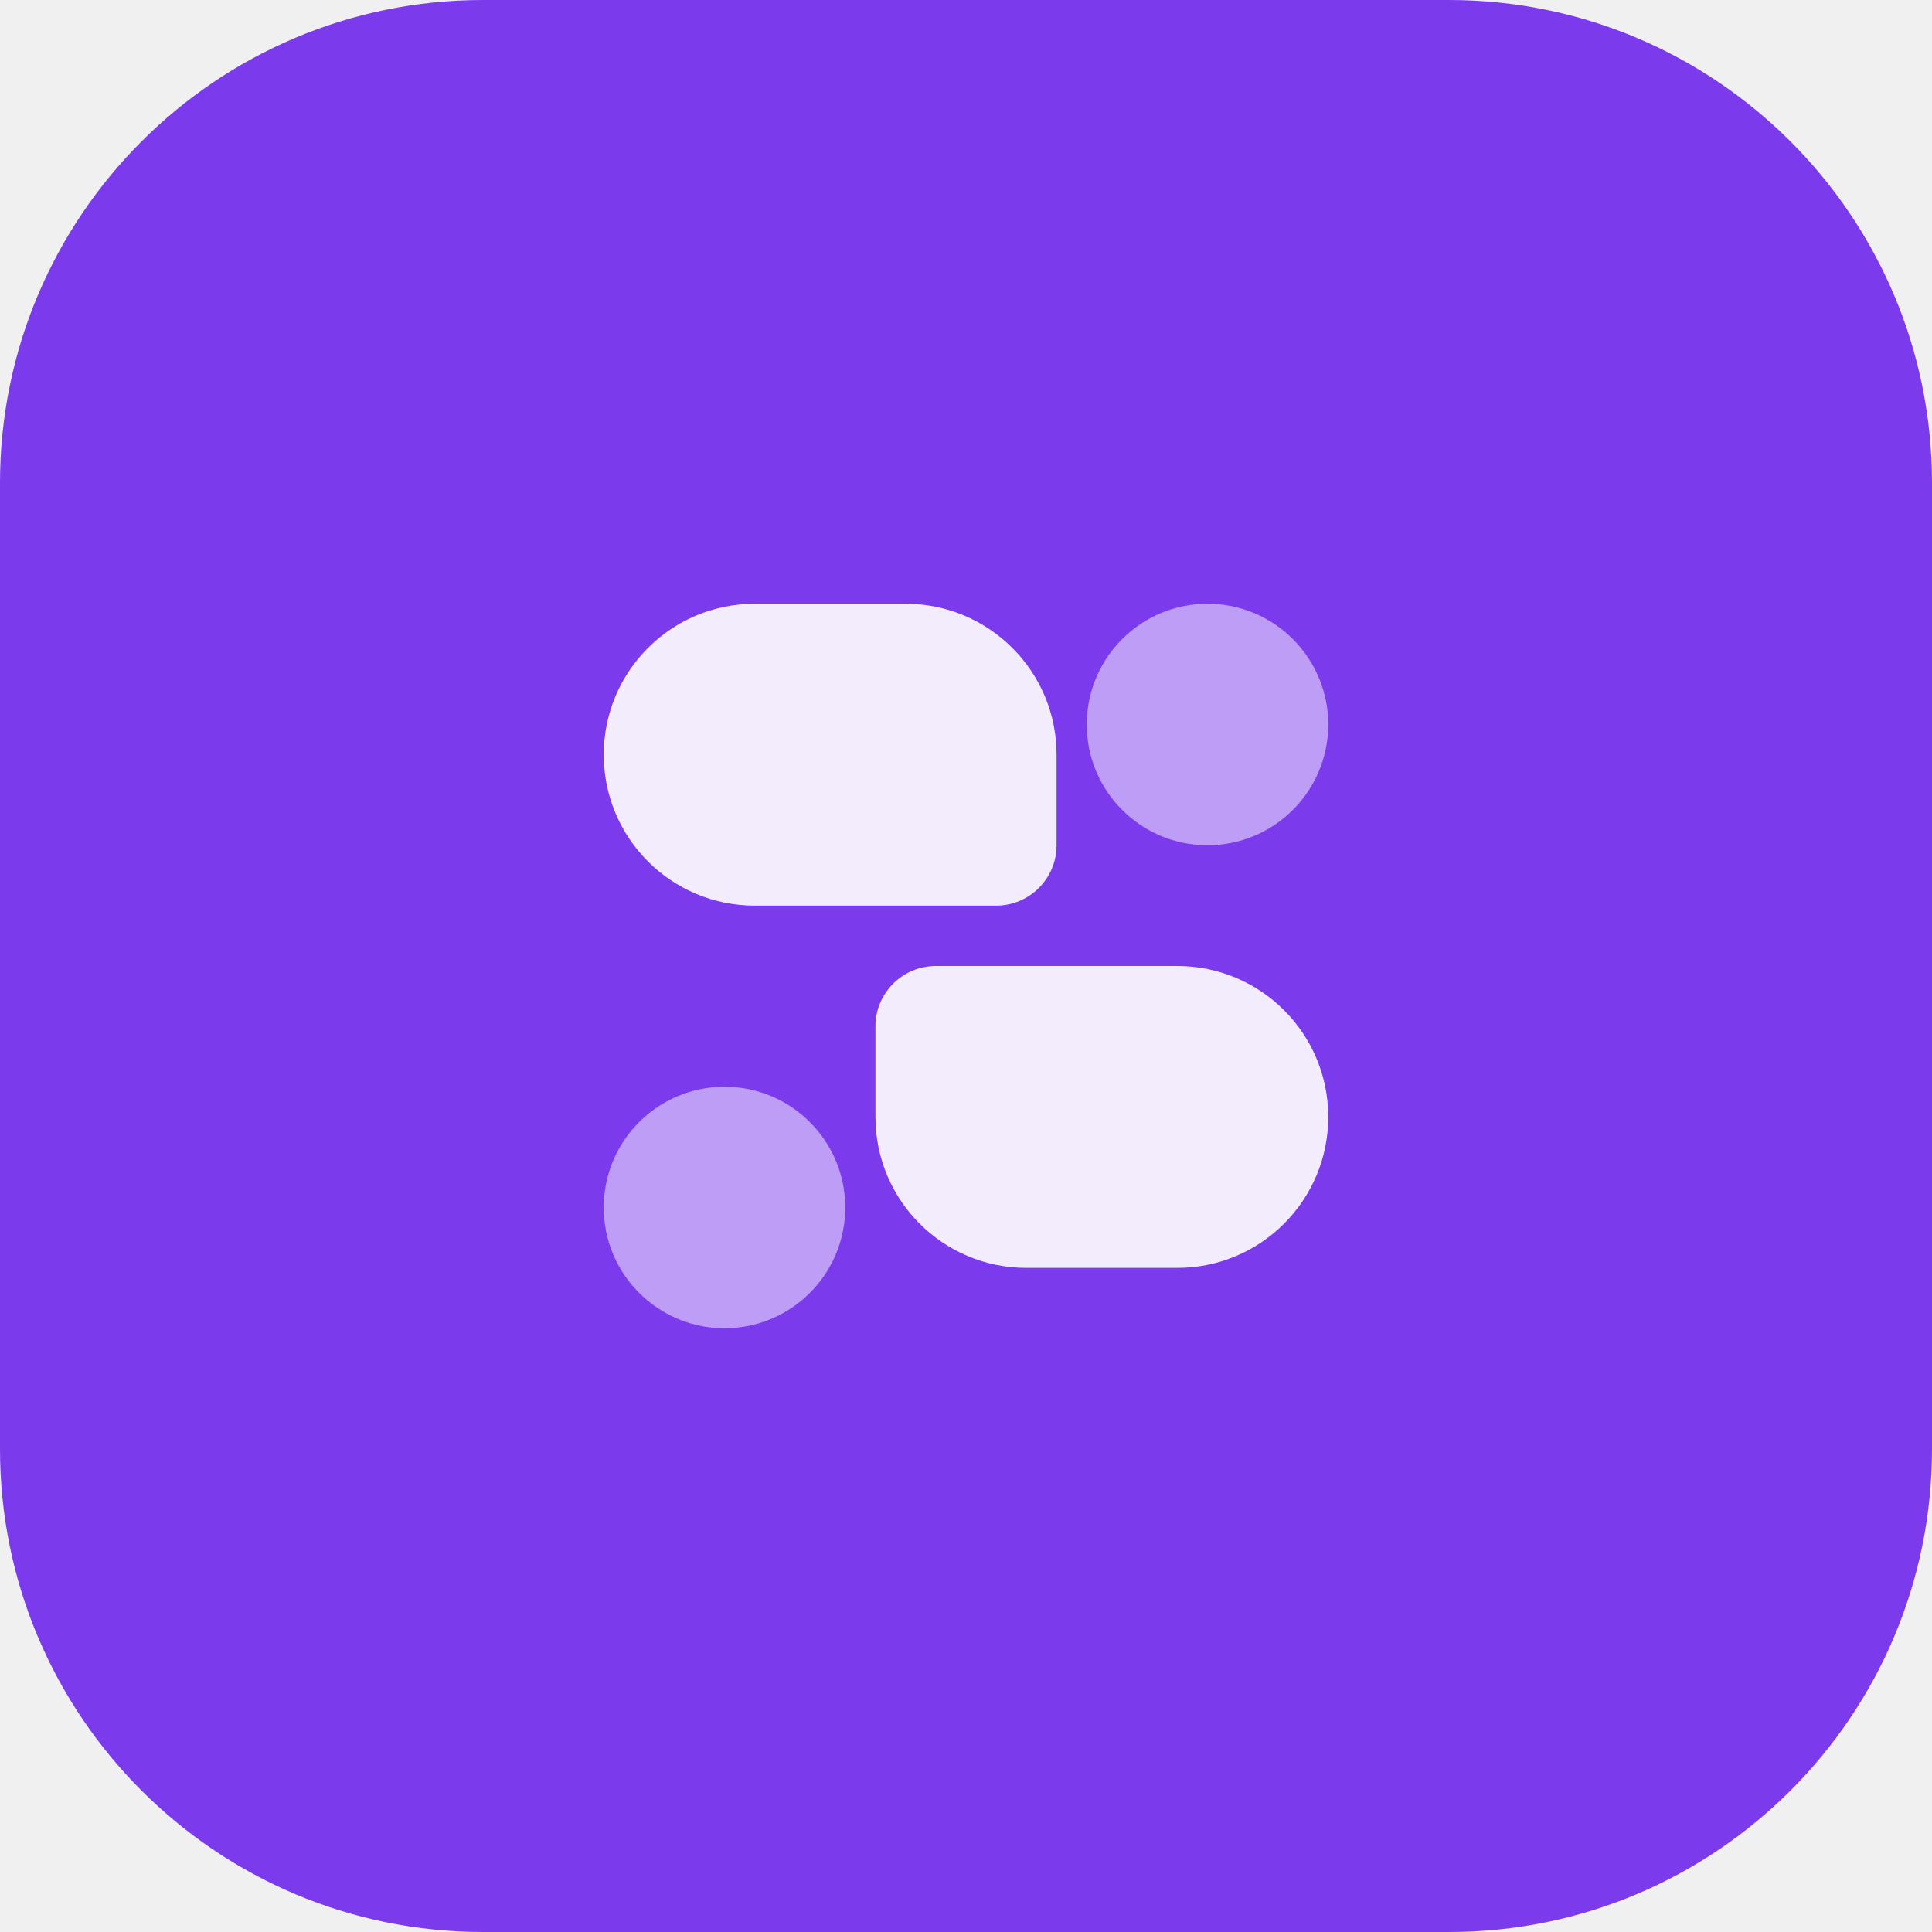
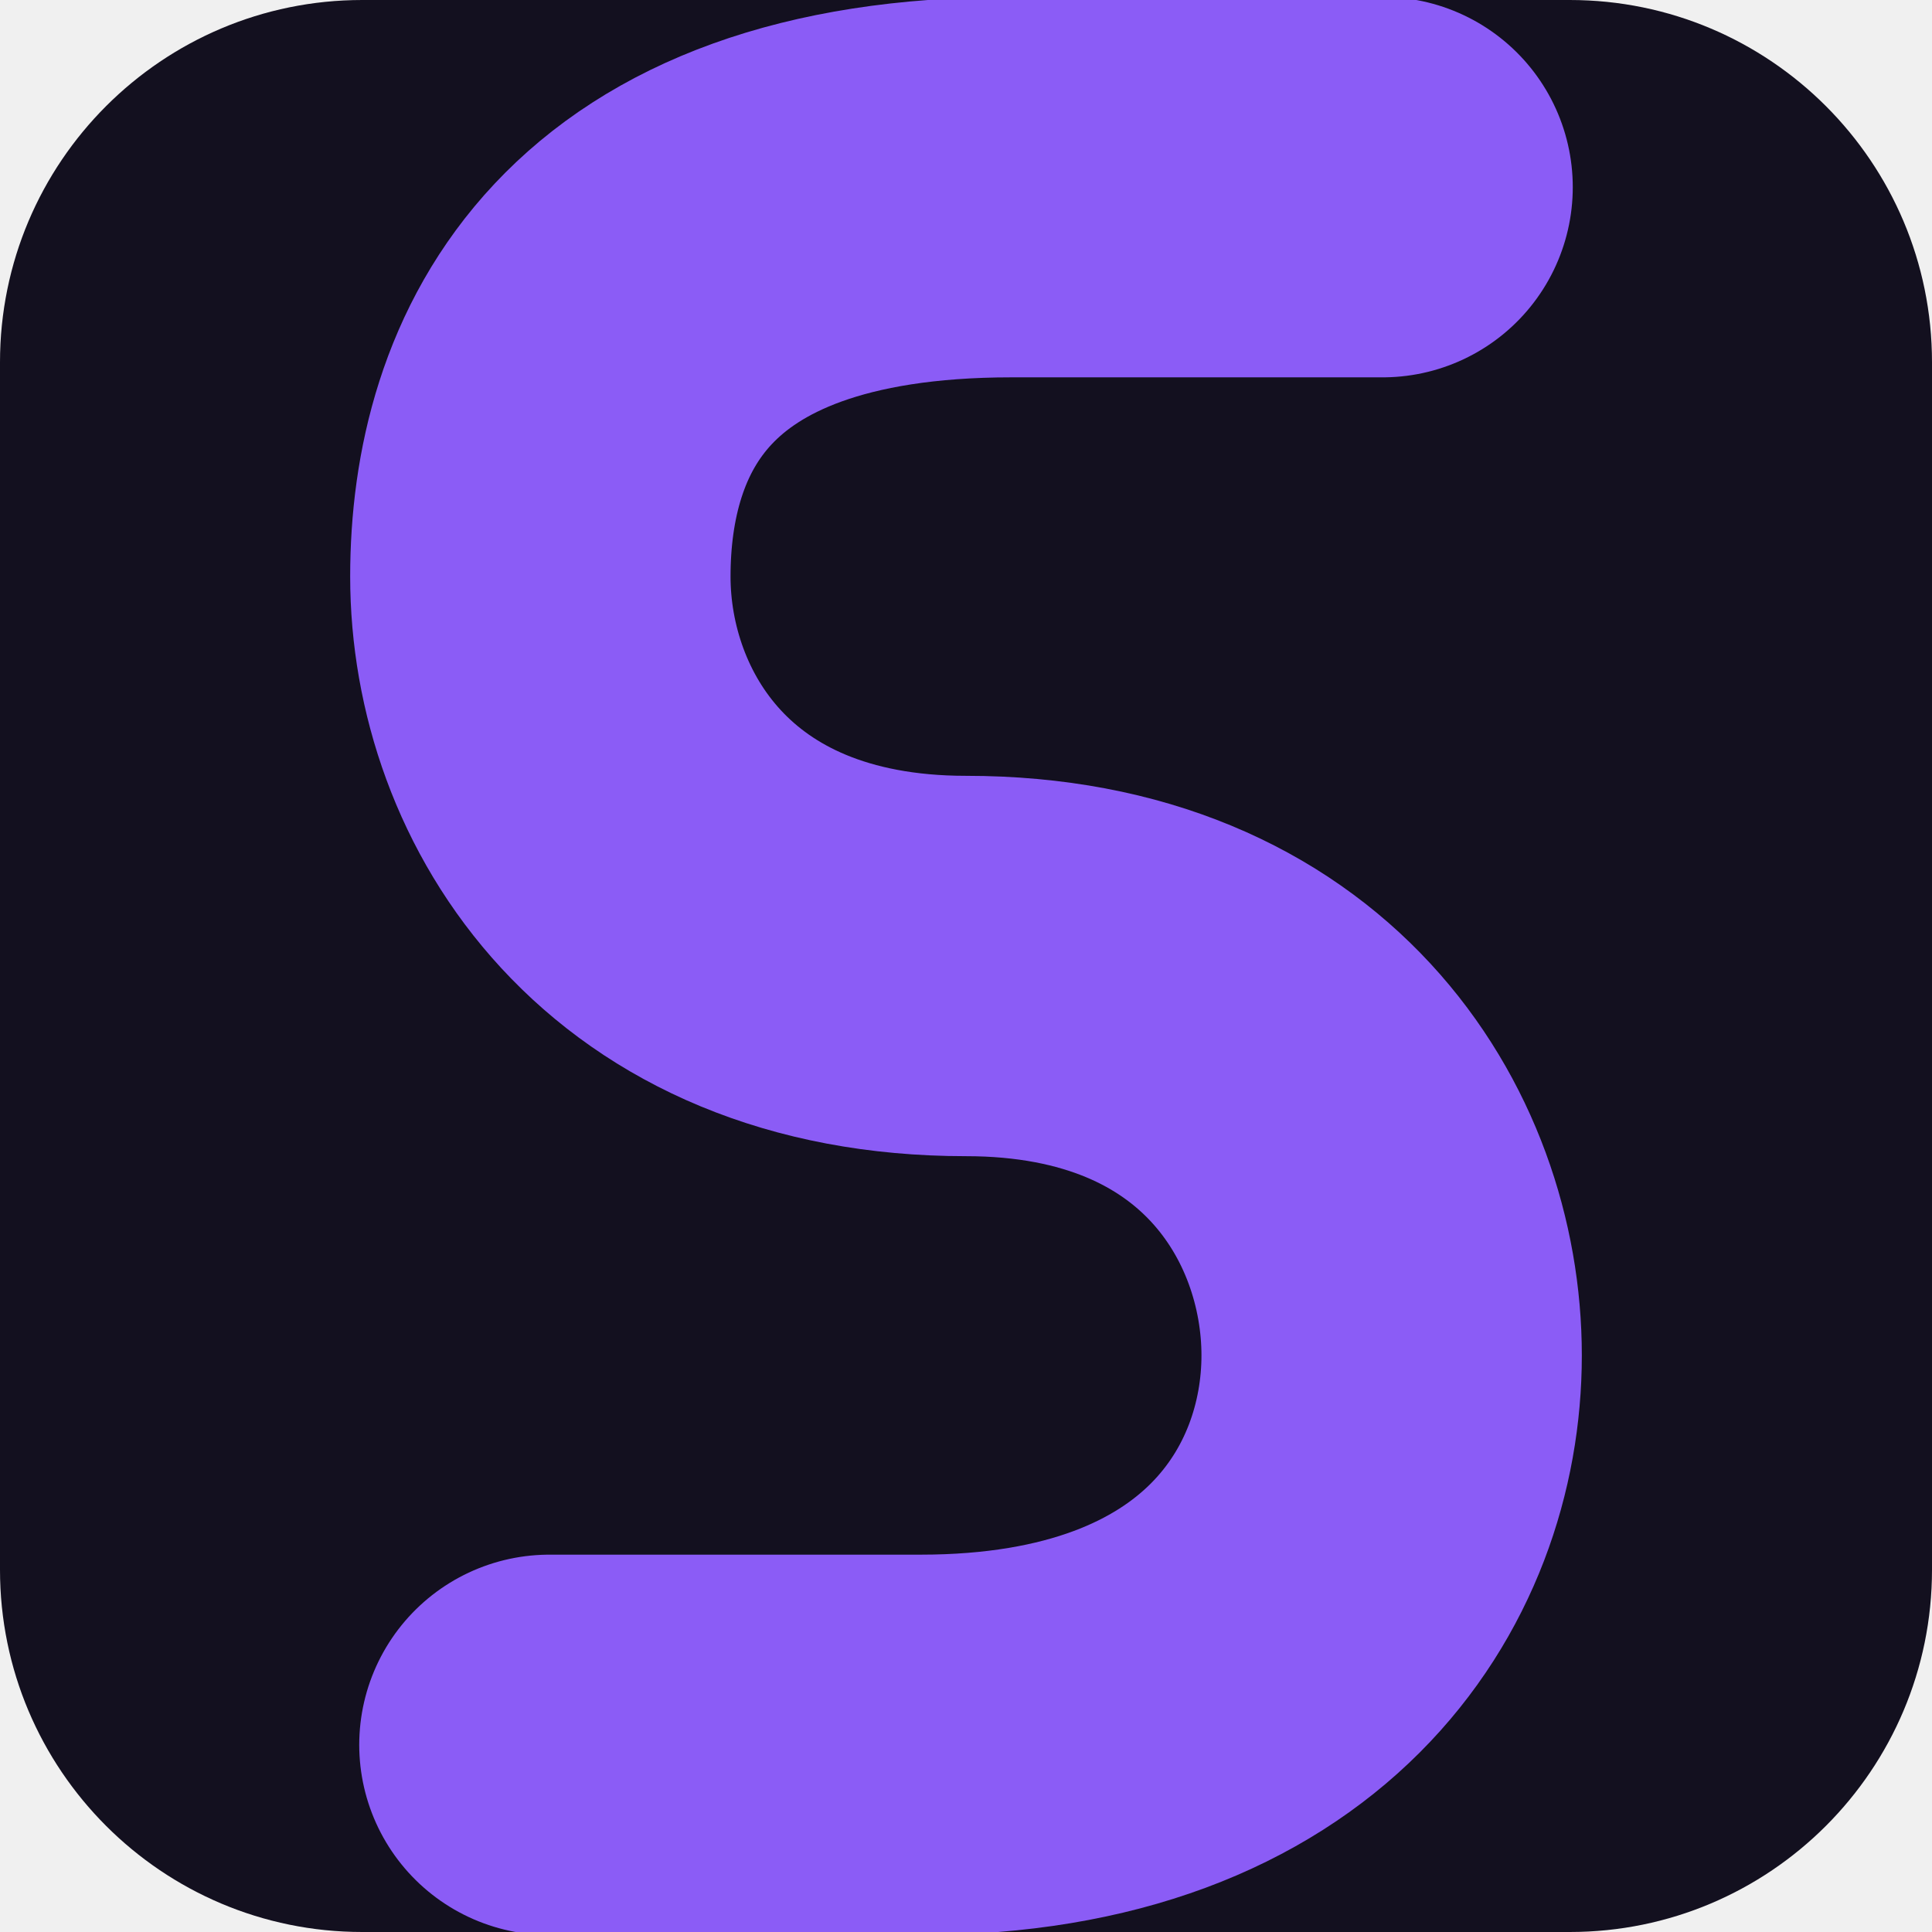
- <svg xmlns="http://www.w3.org/2000/svg" width="32" height="32" viewBox="0 0 32 32" fill="none">
-   <rect width="32" height="32" rx="8" fill="#7c3aed" />
-   <path d="M10 12.5C10 11.119 11.119 10 12.5 10H15C16.381 10 17.5 11.119 17.5 12.5V14C17.5 14.552 17.052 15 16.5 15H12.5C11.119 15 10 13.881 10 12.5Z" fill="white" fill-opacity="0.9" />
-   <path d="M14.5 17C14.5 16.448 14.948 16 15.5 16H19.5C20.881 16 22 17.119 22 18.5C22 19.881 20.881 21 19.5 21H17C15.619 21 14.5 19.881 14.5 18.5V17Z" fill="white" fill-opacity="0.9" />
-   <circle cx="20" cy="12" r="2" fill="white" fill-opacity="0.5" />
-   <circle cx="12" cy="20" r="2" fill="white" fill-opacity="0.5" />
+ <svg xmlns="http://www.w3.org/2000/svg" viewBox="0 0 512 512" fill="none">
+   <style>
+     .bg { fill: #13101f; }
+     .s-stroke { stroke: #8b5cf6; }
+     @media (prefers-color-scheme: light) {
+       .bg { fill: #7c3aed; }
+       .s-stroke { stroke: white; }
+     }
+   </style>
+   <rect class="bg" width="512" height="512" rx="96" />
+   <g transform="translate(256, 256) scale(2.4) translate(-45, -141)">
+     <path class="s-stroke" d="M91 55 L50 55 C8 55 -2 78 -2 98 C-2 118 12 141 45 141 C78 141 92 164 92 184 C92 204 78 227 40 227 L-1 227" fill="none" stroke-width="42" stroke-linejoin="round" stroke-linecap="round" />
+   </g>
</svg>
